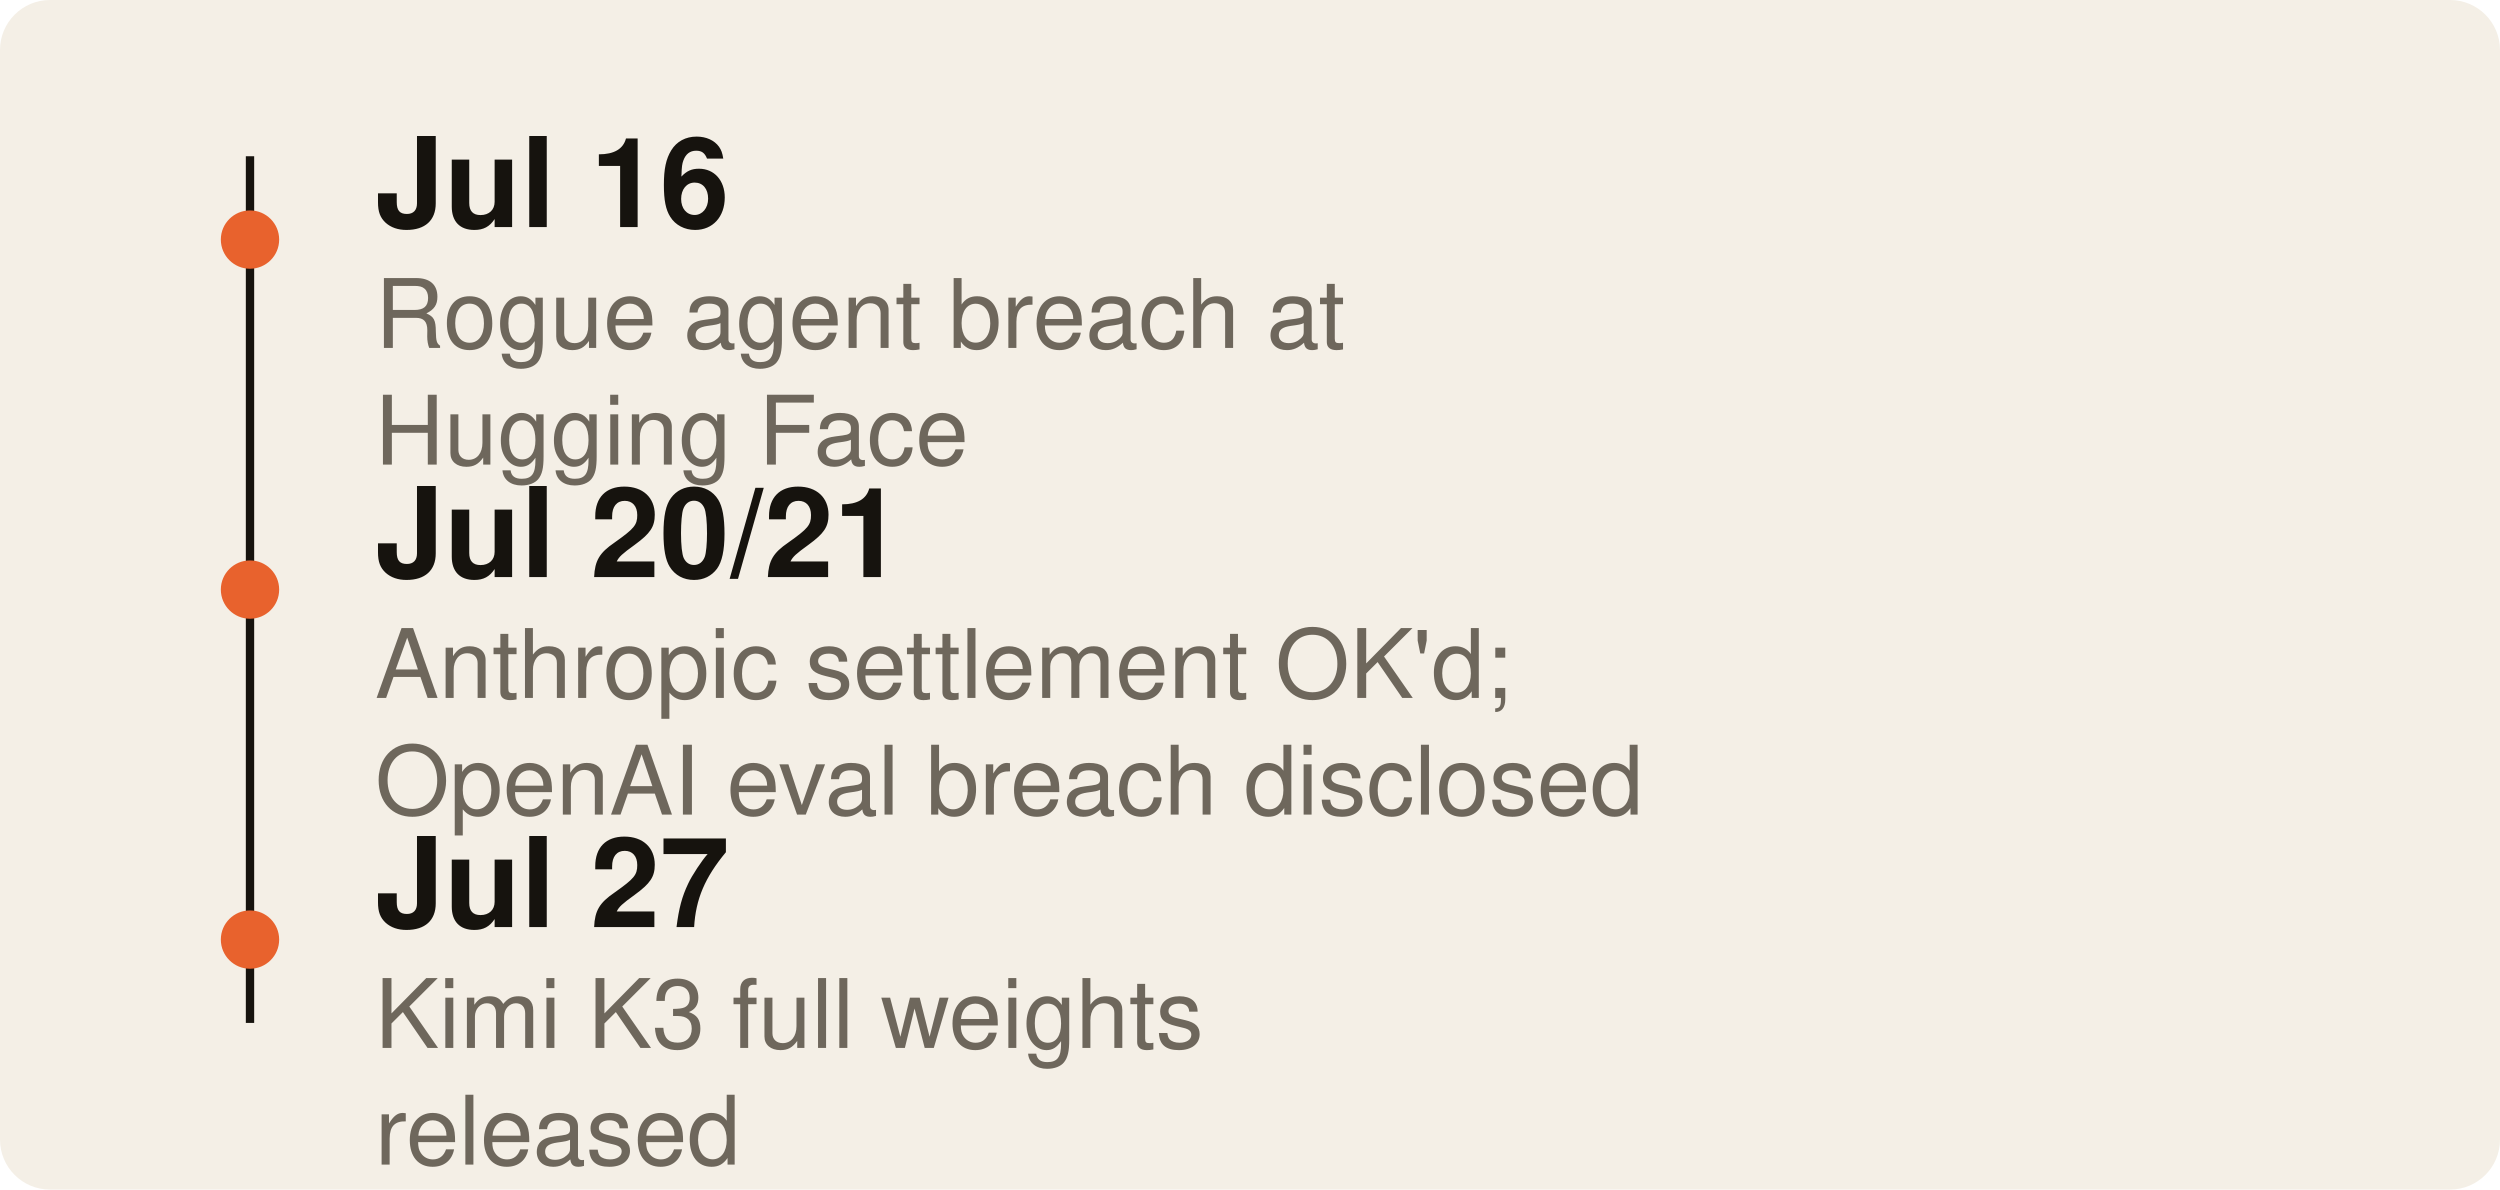
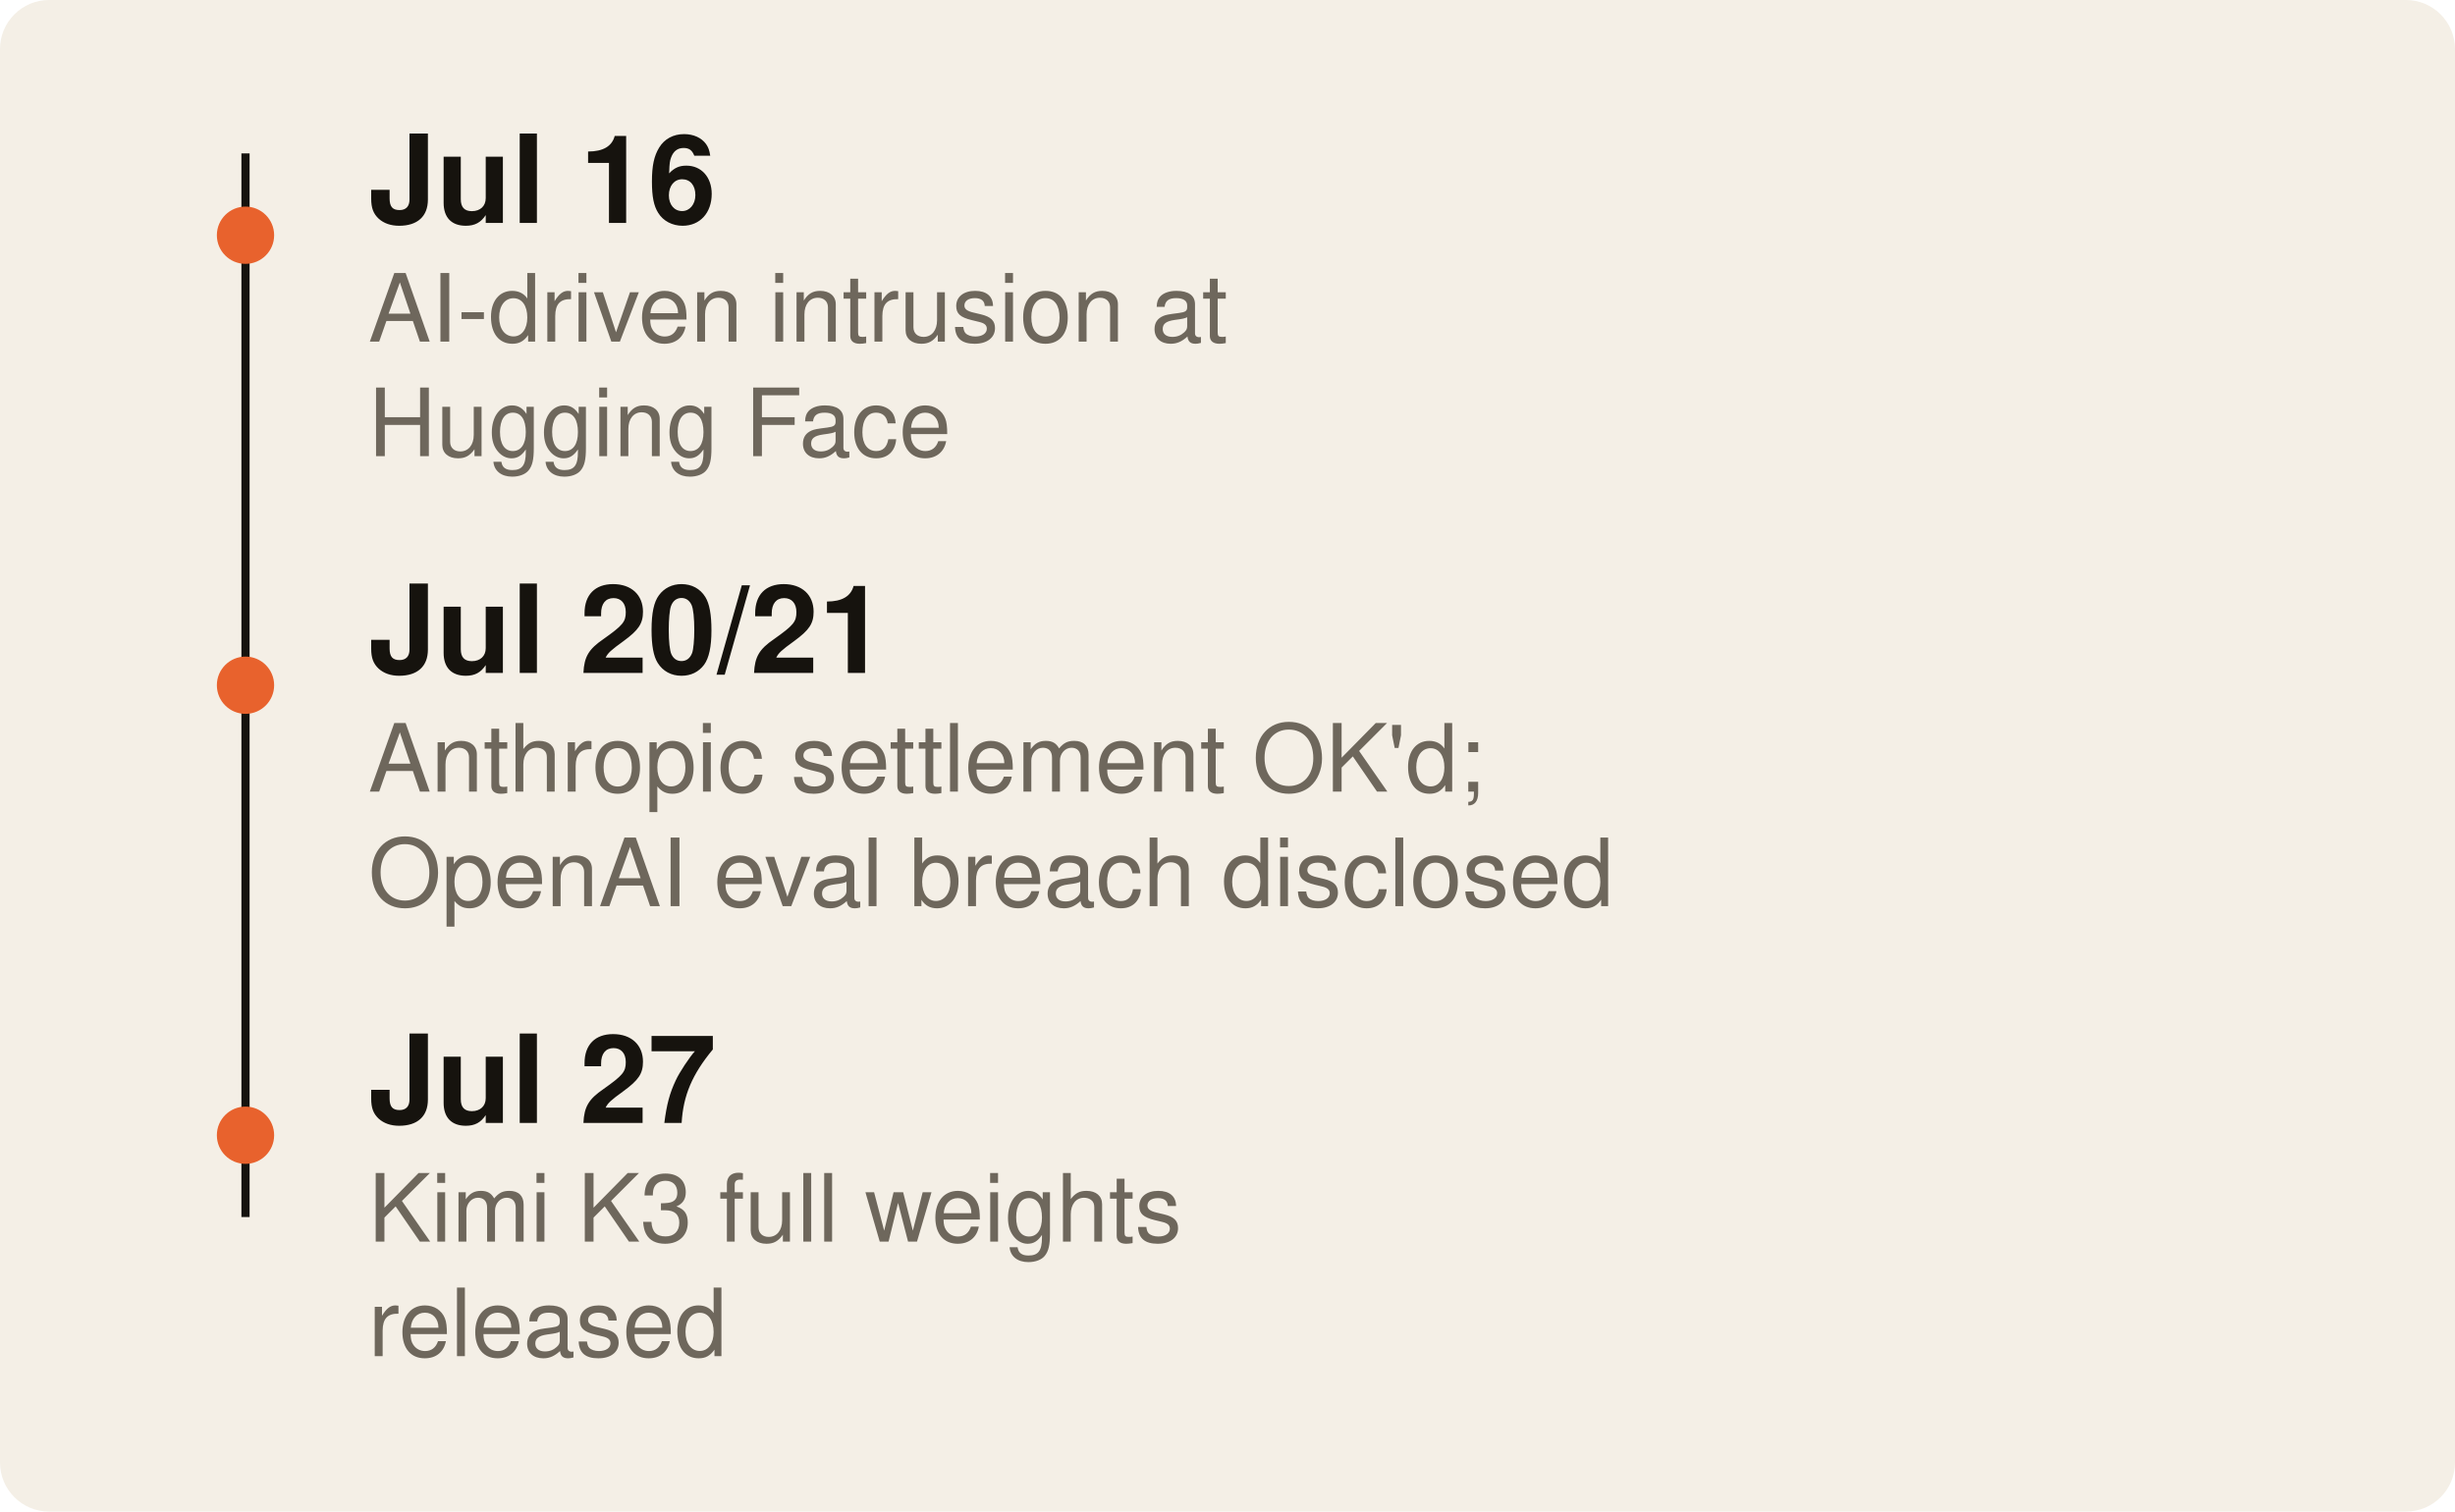
- <svg xmlns="http://www.w3.org/2000/svg" width="1200" height="571" viewBox="0 0 1200 571">
-   <rect width="1200" height="571" fill="#F4EFE6" rx="24" />
-   <line x1="120" y1="75" x2="120" y2="491" stroke="#16130E" stroke-width="4" />
+ <svg xmlns="http://www.w3.org/2000/svg" width="1200" height="739" viewBox="0 0 1200 739">
+   <rect width="1200" height="739" fill="#F4EFE6" rx="24" />
+   <line x1="120" y1="75" x2="120" y2="595" stroke="#16130E" stroke-width="4" />
  <circle cx="120" cy="115" r="14" fill="#E8622D" />
  <text x="180" y="109" font-family="Helvetica,Arial,sans-serif" font-size="60" font-weight="700" fill="#16130E">Jul 16</text>
-   <text x="180" y="167" font-family="Helvetica,Arial,sans-serif" font-size="46" fill="#6E675C">Rogue agent breach at</text>
+   <text x="180" y="167" font-family="Helvetica,Arial,sans-serif" font-size="46" fill="#6E675C">AI-driven intrusion at</text>
  <text x="180" y="223" font-family="Helvetica,Arial,sans-serif" font-size="46" fill="#6E675C">Hugging Face</text>
-   <circle cx="120" cy="283" r="14" fill="#E8622D" />
-   <text x="180" y="277" font-family="Helvetica,Arial,sans-serif" font-size="60" font-weight="700" fill="#16130E">Jul 20/21</text>
-   <text x="180" y="335" font-family="Helvetica,Arial,sans-serif" font-size="46" fill="#6E675C">Anthropic settlement OK'd;</text>
-   <text x="180" y="391" font-family="Helvetica,Arial,sans-serif" font-size="46" fill="#6E675C">OpenAI eval breach disclosed</text>
-   <circle cx="120" cy="451" r="14" fill="#E8622D" />
-   <text x="180" y="445" font-family="Helvetica,Arial,sans-serif" font-size="60" font-weight="700" fill="#16130E">Jul 27</text>
-   <text x="180" y="503" font-family="Helvetica,Arial,sans-serif" font-size="46" fill="#6E675C">Kimi K3 full weights</text>
-   <text x="180" y="559" font-family="Helvetica,Arial,sans-serif" font-size="46" fill="#6E675C">released</text>
+   <circle cx="120" cy="335" r="14" fill="#E8622D" />
+   <text x="180" y="329" font-family="Helvetica,Arial,sans-serif" font-size="60" font-weight="700" fill="#16130E">Jul 20/21</text>
+   <text x="180" y="387" font-family="Helvetica,Arial,sans-serif" font-size="46" fill="#6E675C">Anthropic settlement OK'd;</text>
+   <text x="180" y="443" font-family="Helvetica,Arial,sans-serif" font-size="46" fill="#6E675C">OpenAI eval breach disclosed</text>
+   <circle cx="120" cy="555" r="14" fill="#E8622D" />
+   <text x="180" y="549" font-family="Helvetica,Arial,sans-serif" font-size="60" font-weight="700" fill="#16130E">Jul 27</text>
+   <text x="180" y="607" font-family="Helvetica,Arial,sans-serif" font-size="46" fill="#6E675C">Kimi K3 full weights</text>
+   <text x="180" y="663" font-family="Helvetica,Arial,sans-serif" font-size="46" fill="#6E675C">released</text>
</svg>
